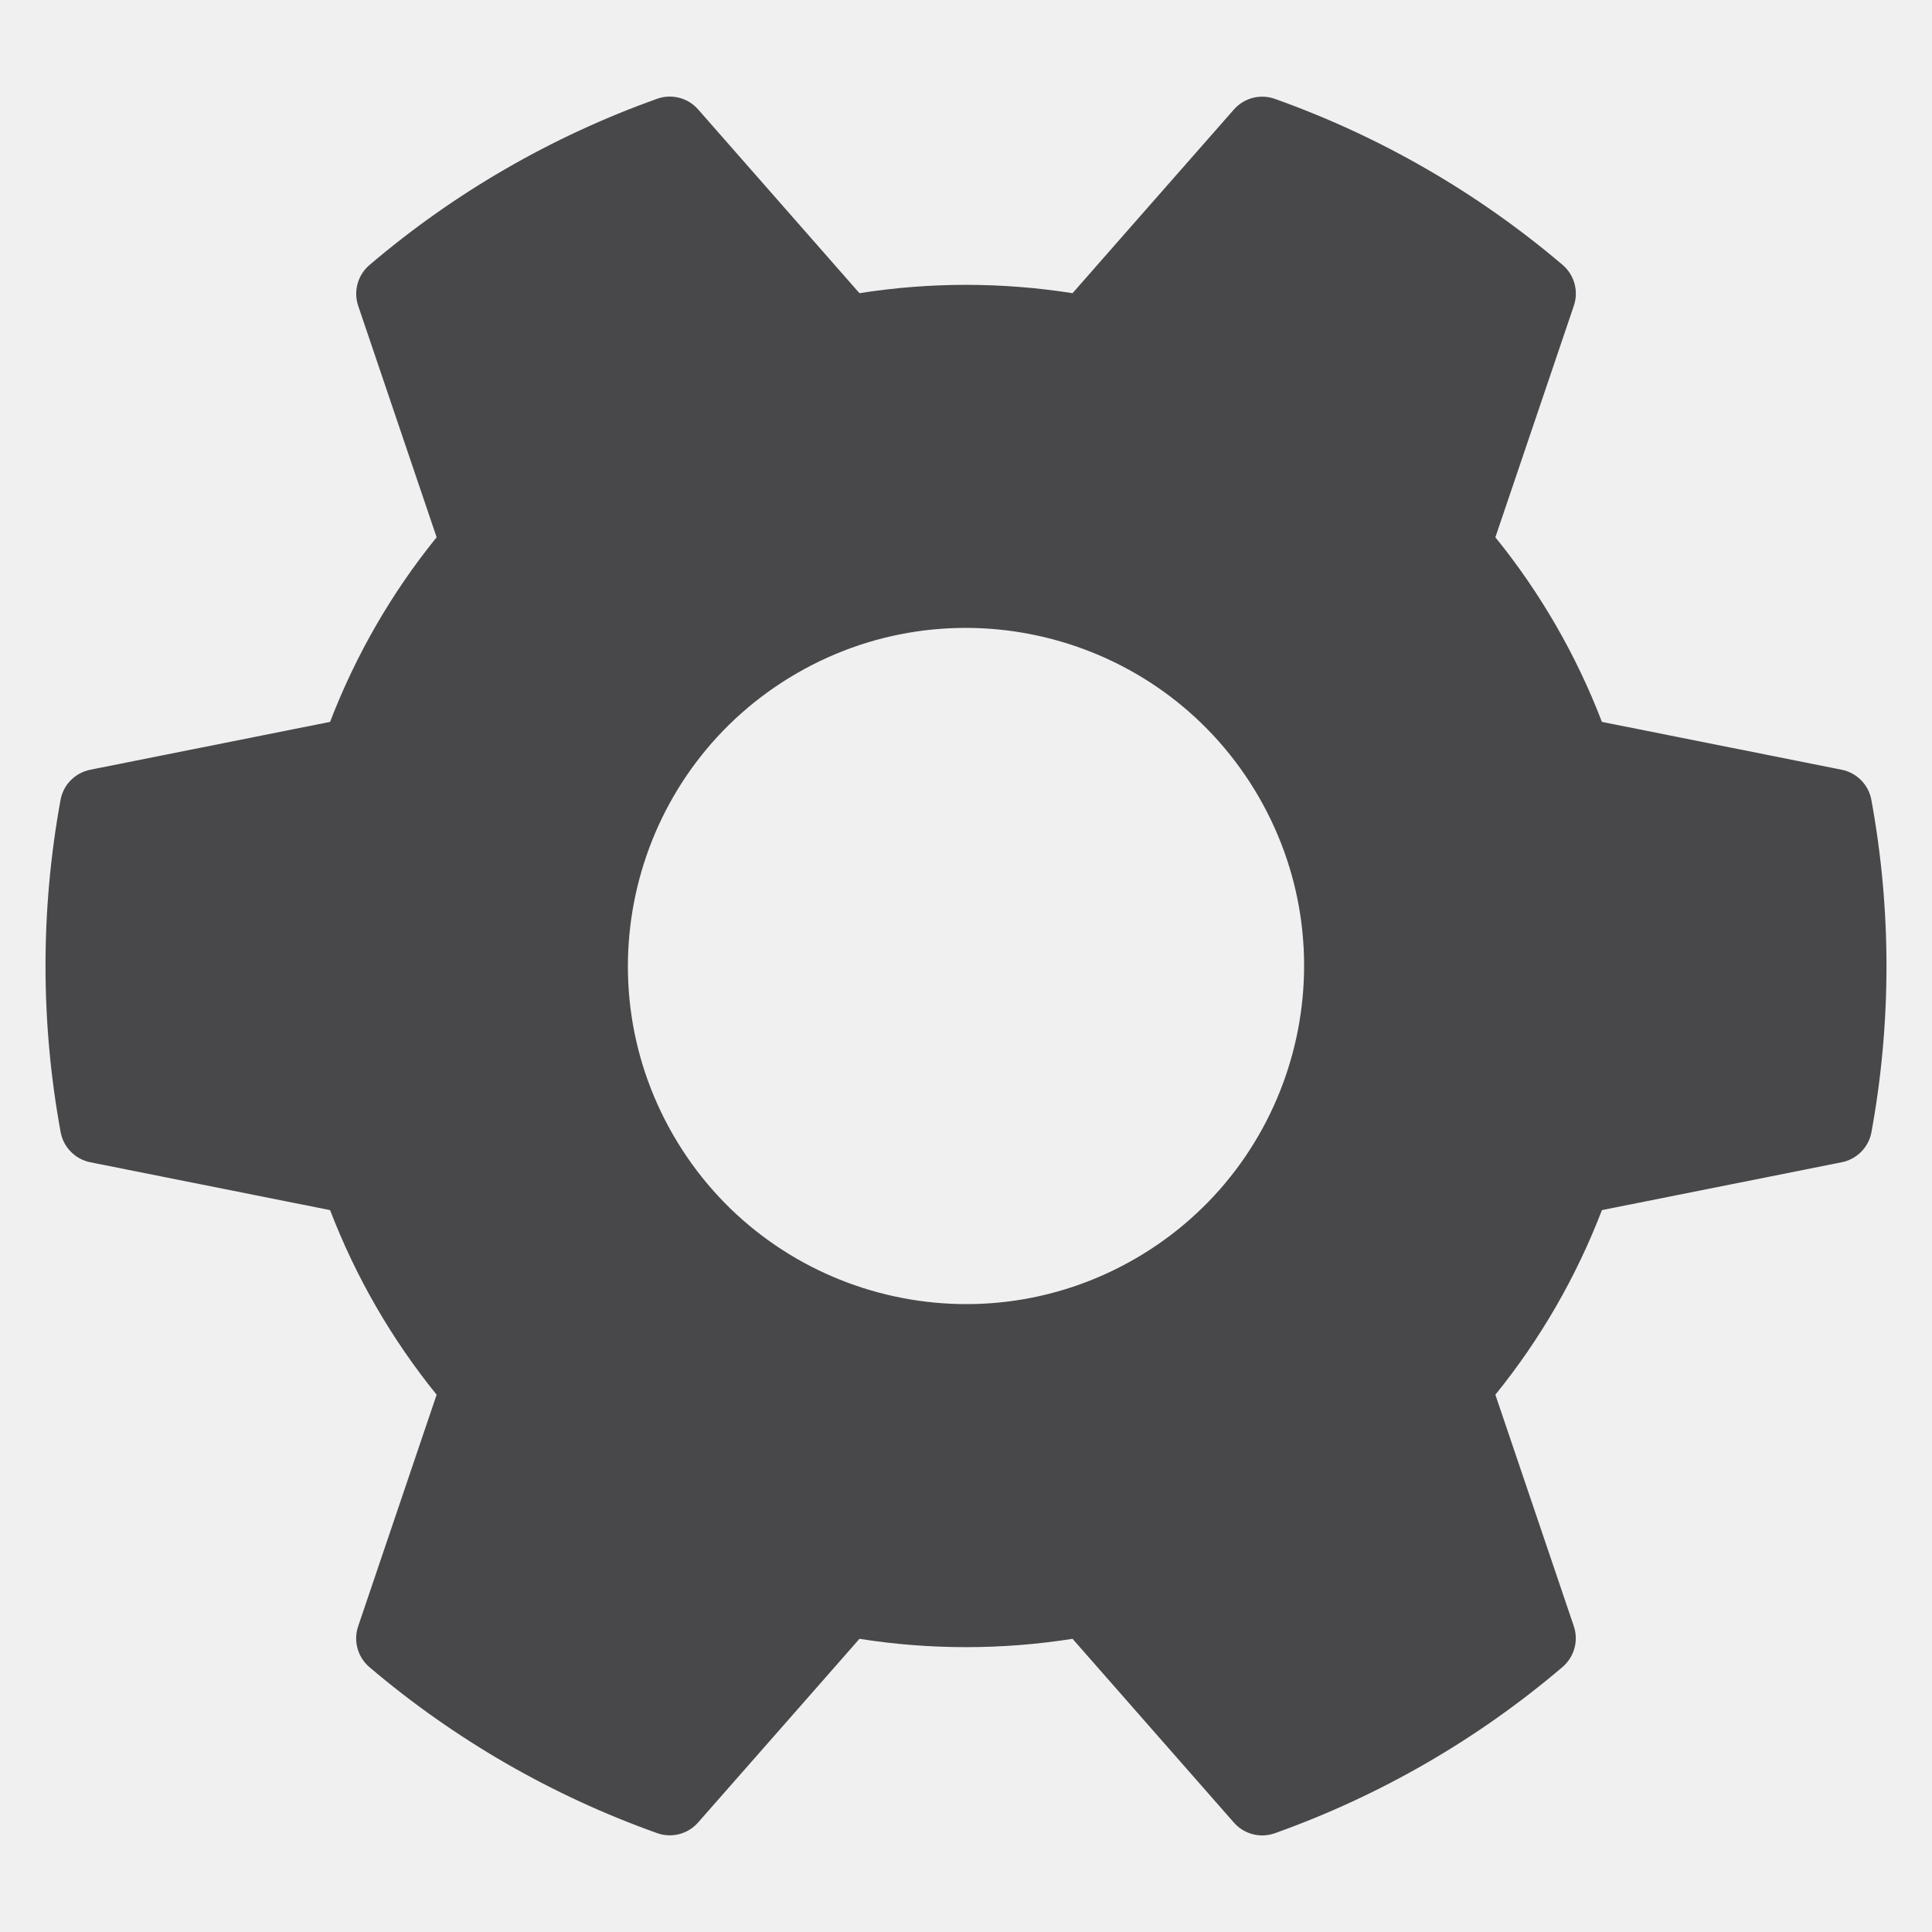
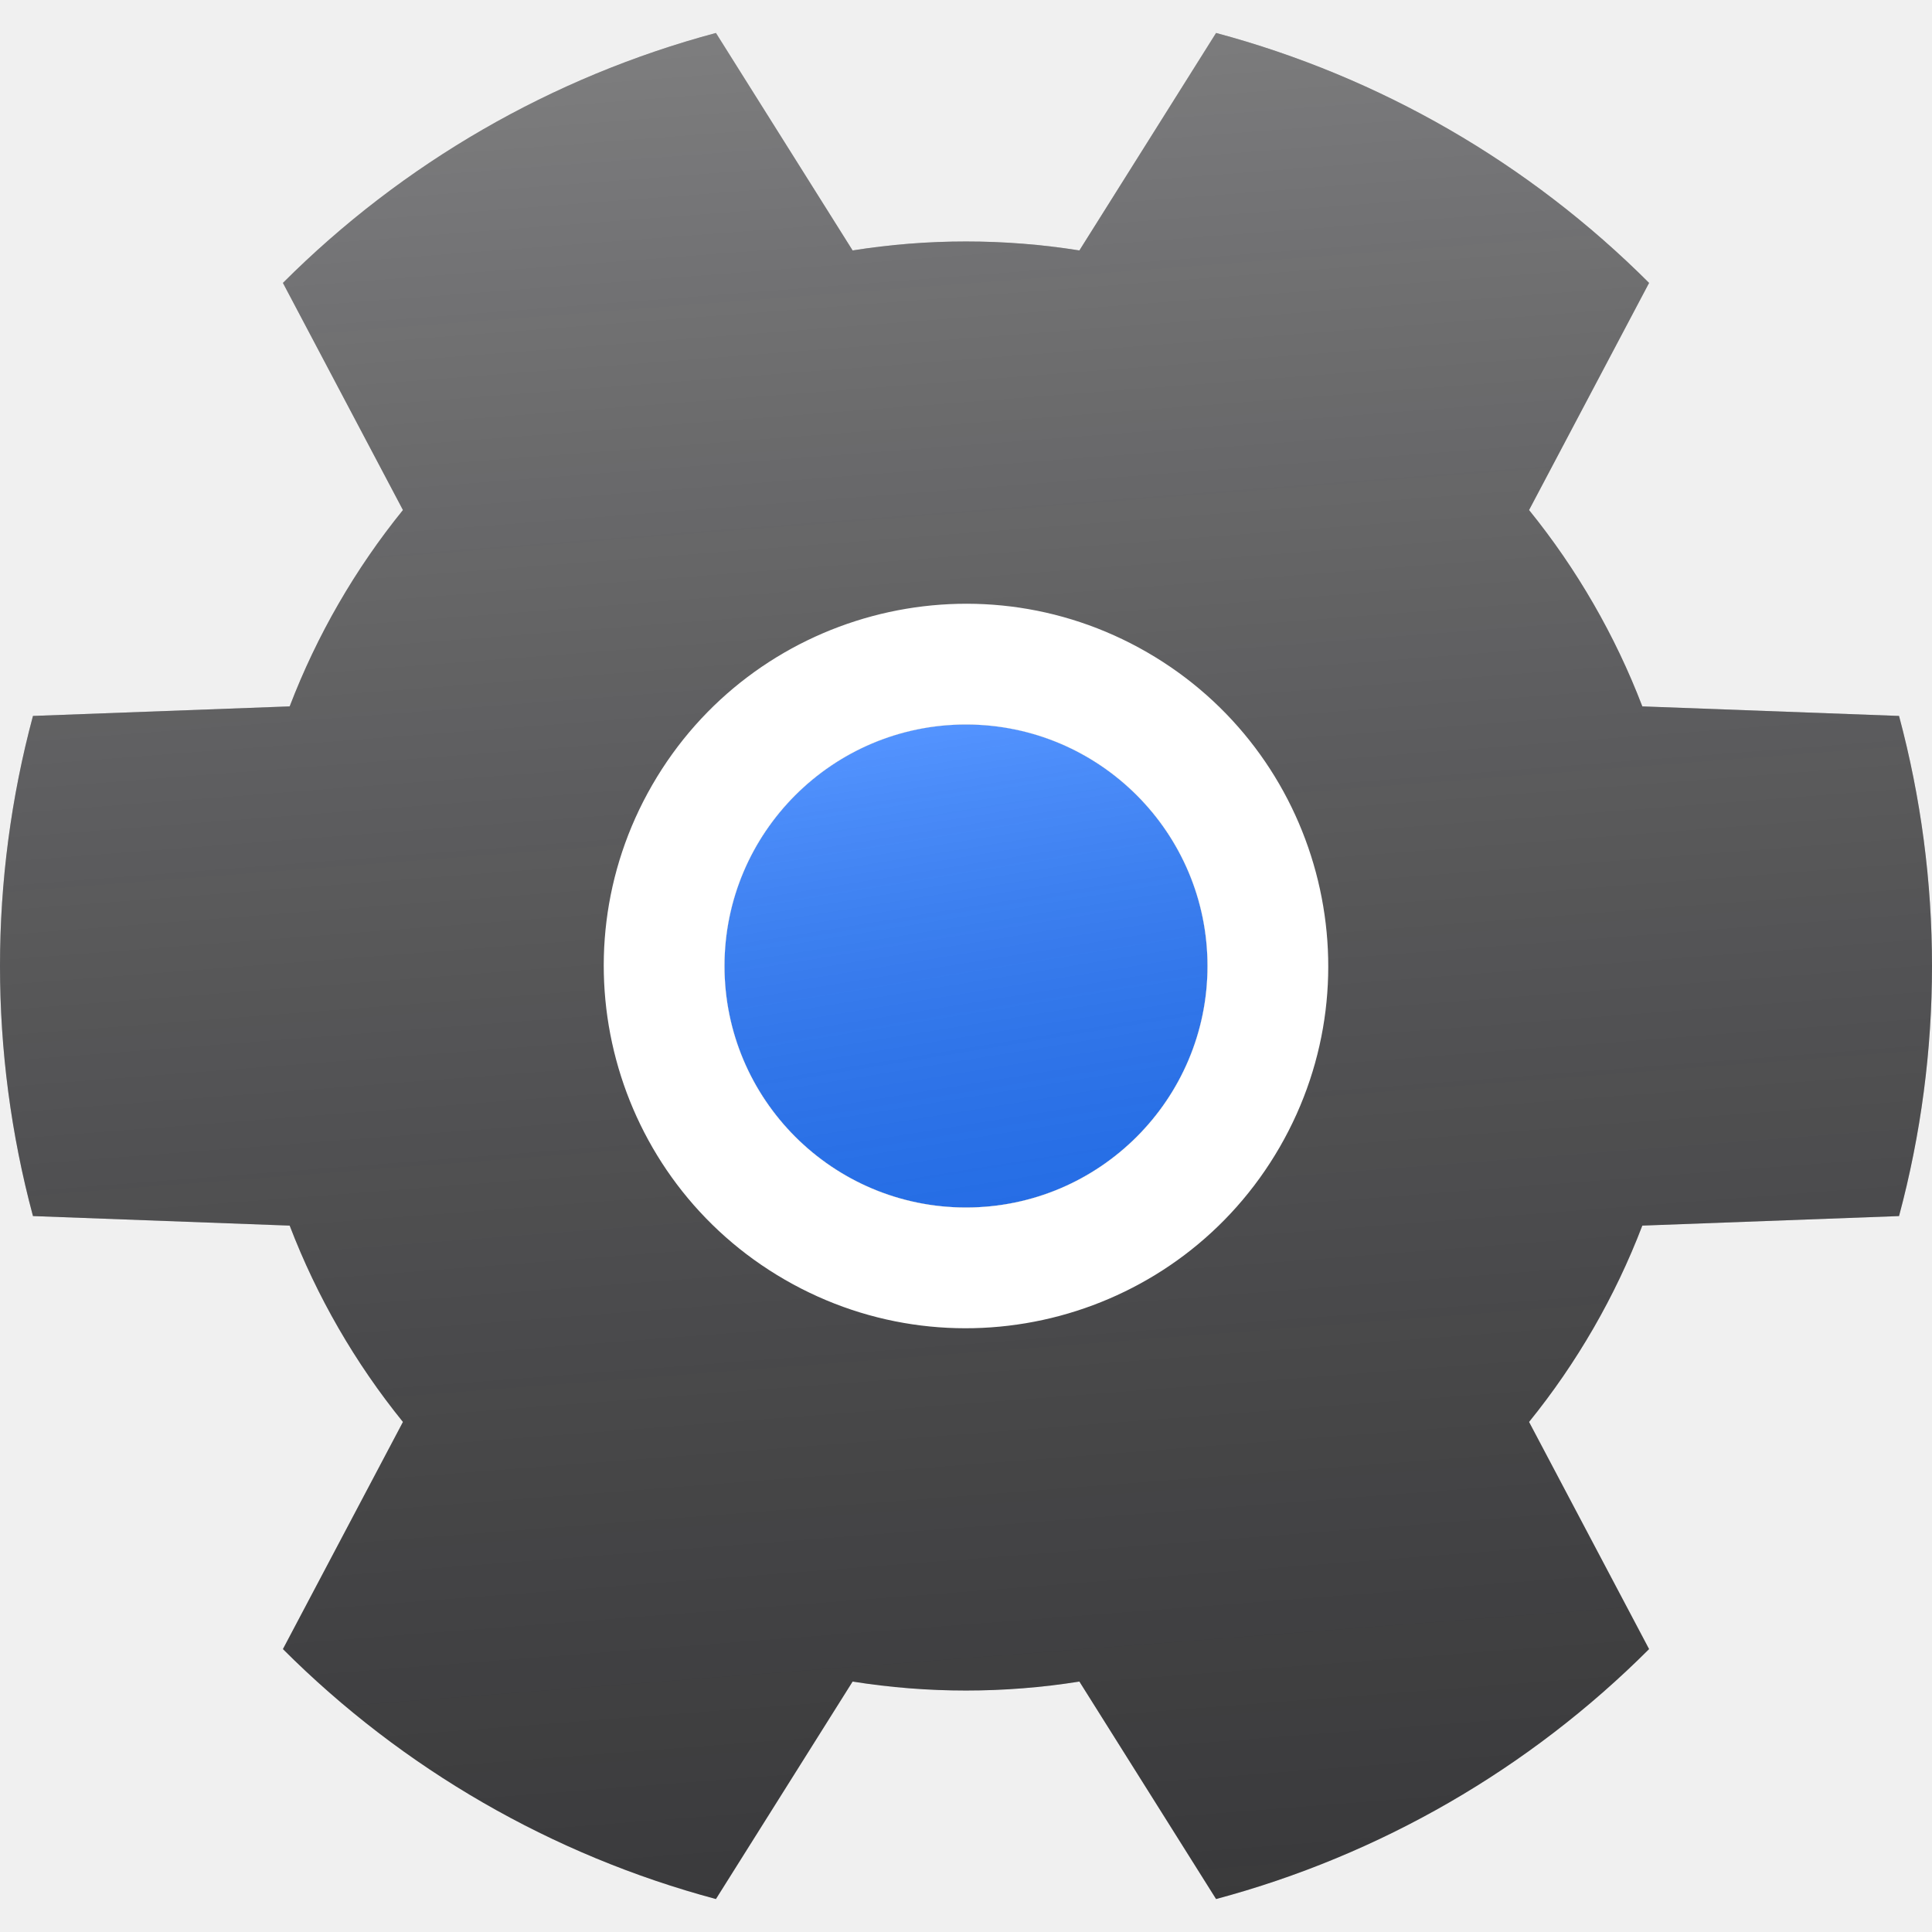
- <svg xmlns="http://www.w3.org/2000/svg" width="100%" height="100%" viewBox="0 0 20 20" version="1.1" xml:space="preserve" style="fill-rule:evenodd;clip-rule:evenodd;stroke-linejoin:round;stroke-miterlimit:2;">
-   <g id="light">
-     <g id="blue">
-         </g>
-     <g id="yellow">
-         </g>
-     <g id="red">
-         </g>
-     <g id="text">
-       <path d="M7.228,1.134C7.123,1.013 6.955,0.969 6.804,1.022C5.714,1.411 4.704,1.994 3.824,2.744C3.703,2.848 3.657,3.015 3.708,3.166C3.931,3.823 4.52,5.562 4.52,5.562C4.054,6.137 3.682,6.782 3.417,7.473C3.417,7.473 1.616,7.832 0.936,7.968C0.779,7.999 0.656,8.122 0.627,8.279C0.419,9.417 0.419,10.583 0.628,11.721C0.657,11.877 0.779,12.001 0.936,12.032C1.616,12.168 3.417,12.527 3.417,12.527C3.682,13.218 4.054,13.863 4.52,14.438C4.52,14.438 3.931,16.177 3.708,16.834C3.656,16.985 3.702,17.153 3.823,17.257C4.704,18.006 5.714,18.589 6.804,18.977C6.955,19.03 7.122,18.986 7.227,18.866C7.686,18.345 8.897,16.965 8.897,16.965C9.628,17.08 10.372,17.08 11.103,16.965C11.103,16.965 12.314,18.345 12.772,18.866C12.877,18.987 13.045,19.031 13.196,18.978C14.286,18.589 15.296,18.006 16.176,17.256C16.297,17.152 16.343,16.985 16.292,16.834C16.069,16.177 15.48,14.438 15.48,14.438C15.946,13.863 16.318,13.218 16.583,12.527C16.583,12.527 18.384,12.168 19.064,12.032C19.221,12.001 19.344,11.878 19.373,11.721C19.581,10.583 19.581,9.417 19.372,8.279C19.343,8.123 19.221,7.999 19.064,7.968C18.384,7.832 16.583,7.473 16.583,7.473C16.318,6.782 15.946,6.137 15.48,5.562C15.48,5.562 16.069,3.823 16.292,3.166C16.344,3.015 16.298,2.847 16.177,2.743C15.296,1.994 14.286,1.411 13.196,1.023C13.045,0.97 12.878,1.014 12.773,1.134C12.314,1.655 11.103,3.035 11.103,3.035C10.372,2.92 9.628,2.92 8.897,3.035C8.897,3.035 7.686,1.655 7.228,1.134ZM8.25,6.969C9.923,6.003 12.065,6.577 13.031,8.25C13.997,9.923 13.423,12.065 11.75,13.031C10.077,13.997 7.935,13.423 6.969,11.75C6.003,10.077 6.577,7.935 8.25,6.969Z" style="fill:rgb(72,72,74);" />
-     </g>
-     <g id="working">
-         </g>
+ <svg xmlns="http://www.w3.org/2000/svg" width="100%" height="100%" viewBox="0 0 16 16" version="1.1" xml:space="preserve" style="fill-rule:evenodd;clip-rule:evenodd;stroke-linejoin:round;stroke-miterlimit:2;">
+   <g id="glight">
+     <path d="M13.657,2.343C12.664,1.35 11.427,0.636 10.071,0.273L8.939,2.074C8.317,1.975 7.683,1.975 7.061,2.074L5.929,0.273C4.573,0.636 3.336,1.35 2.343,2.343L3.337,4.224C2.941,4.713 2.624,5.262 2.399,5.85L0.273,5.929C-0.091,7.286 -0.091,8.714 0.273,10.071L2.399,10.15C2.624,10.738 2.941,11.287 3.337,11.776L2.343,13.657C3.336,14.65 4.573,15.364 5.929,15.727L7.061,13.926C7.683,14.025 8.317,14.025 8.939,13.926L10.071,15.727C11.427,15.364 12.664,14.65 13.657,13.657L12.663,11.776C13.059,11.287 13.376,10.738 13.601,10.15L15.727,10.071C16.091,8.714 16.091,7.286 15.727,5.929L13.601,5.85C13.376,5.262 13.059,4.713 12.663,4.224L13.657,2.343ZM8,6C9.104,6 10,6.896 10,8C10,9.104 9.104,10 8,10C6.896,10 6,9.104 6,8C6,6.896 6.896,6 8,6Z" style="fill:rgb(72,72,74);" />
+     <path d="M13.657,2.343C12.664,1.35 11.427,0.636 10.071,0.273L8.939,2.074C8.317,1.975 7.683,1.975 7.061,2.074L5.929,0.273C4.573,0.636 3.336,1.35 2.343,2.343L3.337,4.224C2.941,4.713 2.624,5.262 2.399,5.85L0.273,5.929C-0.091,7.286 -0.091,8.714 0.273,10.071L2.399,10.15C2.624,10.738 2.941,11.287 3.337,11.776L2.343,13.657C3.336,14.65 4.573,15.364 5.929,15.727L7.061,13.926C7.683,14.025 8.317,14.025 8.939,13.926L10.071,15.727C11.427,15.364 12.664,14.65 13.657,13.657L12.663,11.776C13.059,11.287 13.376,10.738 13.601,10.15L15.727,10.071C16.091,8.714 16.091,7.286 15.727,5.929L13.601,5.85C13.376,5.262 13.059,4.713 12.663,4.224L13.657,2.343ZM8,6C9.104,6 10,6.896 10,8C10,9.104 9.104,10 8,10C6.896,10 6,9.104 6,8C6,6.896 6.896,6 8,6Z" style="fill:url(#_Linear2);" />
+     <circle cx="8" cy="8" r="2" style="fill:rgb(41,121,255);" />
+     <circle cx="8" cy="8" r="2" style="fill:url(#_Linear3);" />
+     <path d="M9.5,5.402C10.934,6.23 11.426,8.066 10.598,9.5C9.77,10.934 7.934,11.426 6.5,10.598C5.066,9.77 4.574,7.934 5.402,6.5C6.23,5.066 8.066,4.574 9.5,5.402ZM8,6C9.104,6 10,6.896 10,8C10,9.104 9.104,10 8,10C6.896,10 6,9.104 6,8C6,6.896 6.896,6 8,6Z" style="fill:white;" />
  </g>
+   <defs>
+     <filter id="_Effect1" filterUnits="userSpaceOnUse" x="21.641" y="22.535" width="20.324" height="20.324">
+       <feGaussianBlur in="SourceGraphic" stdDeviation="0.5" />
+     </filter>
+     <linearGradient id="_Linear2" x1="0" y1="0" x2="1" y2="0" gradientUnits="userSpaceOnUse" gradientTransform="matrix(1.5,16,-15.4548,1.44889,6,0)">
+       <stop offset="0" style="stop-color:white;stop-opacity:0.3" />
+       <stop offset="1" style="stop-color:black;stop-opacity:0.2" />
+     </linearGradient>
+     <linearGradient id="_Linear3" x1="0" y1="0" x2="1" y2="0" gradientUnits="userSpaceOnUse" gradientTransform="matrix(-0.681889,-4.11357,4.11357,-0.681889,8.05678,10.1921)">
+       <stop offset="0" style="stop-color:black;stop-opacity:0.1" />
+       <stop offset="1" style="stop-color:white;stop-opacity:0.2" />
+     </linearGradient>
+   </defs>
</svg>
